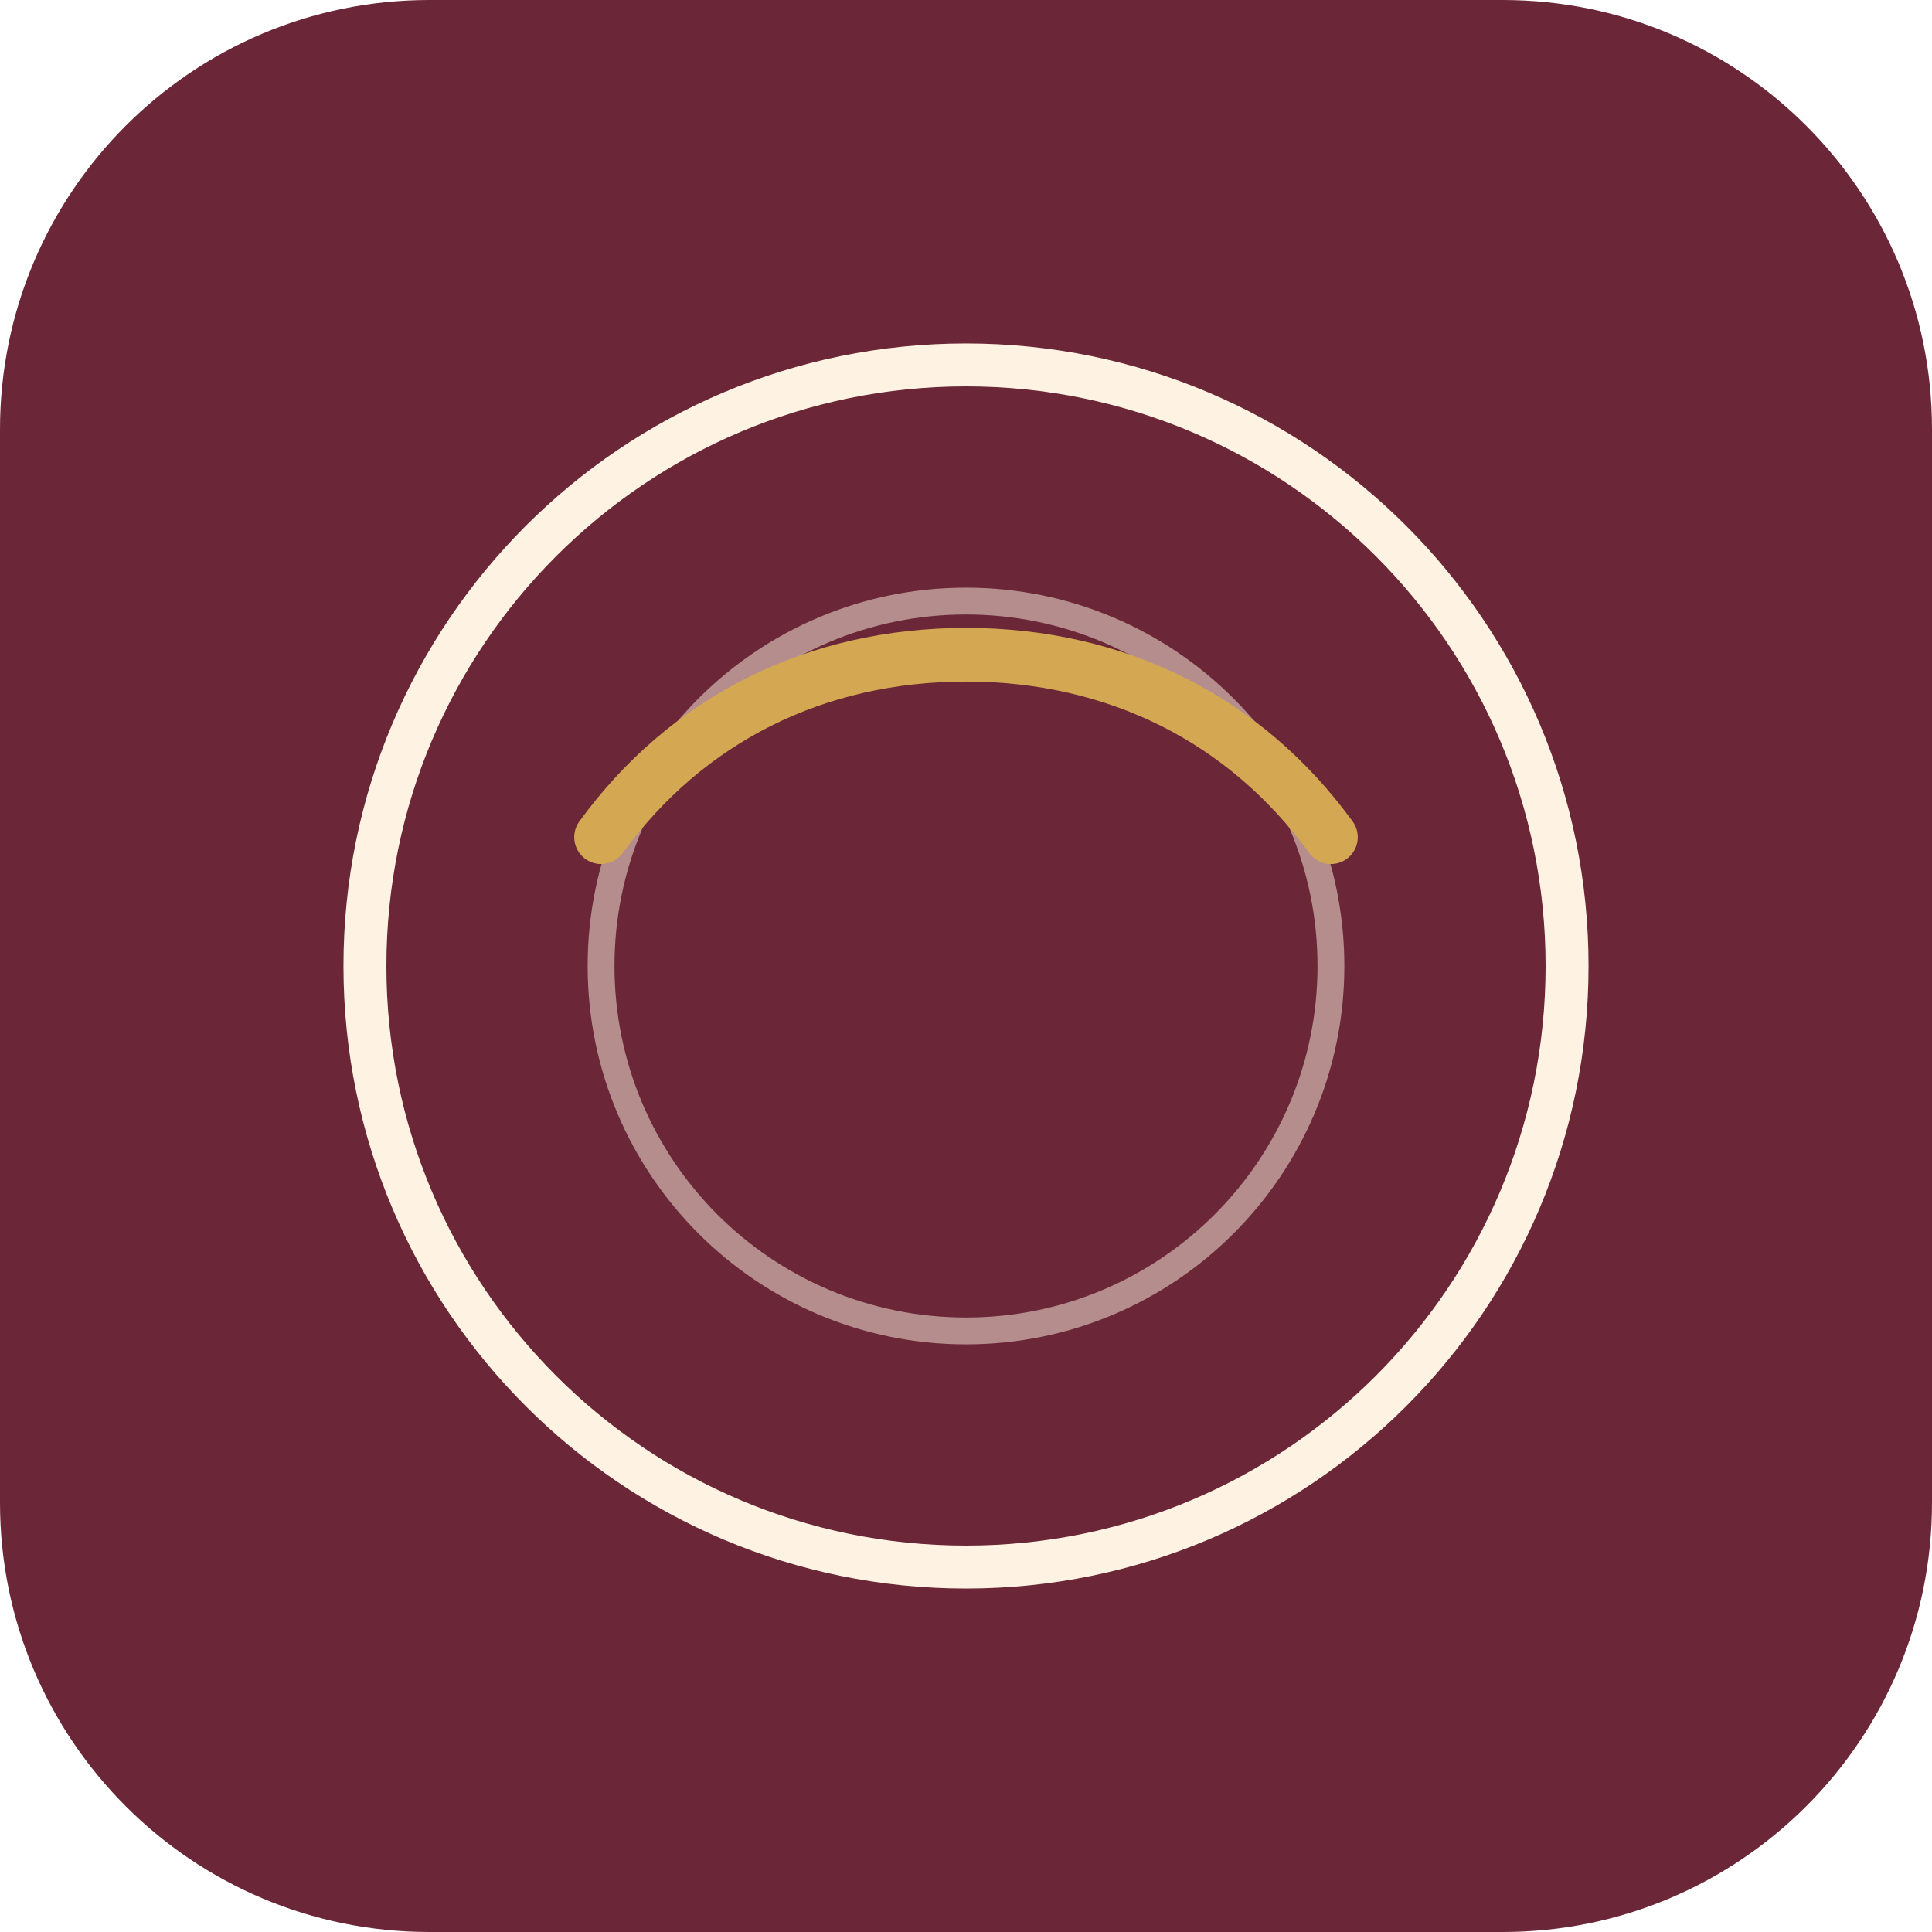
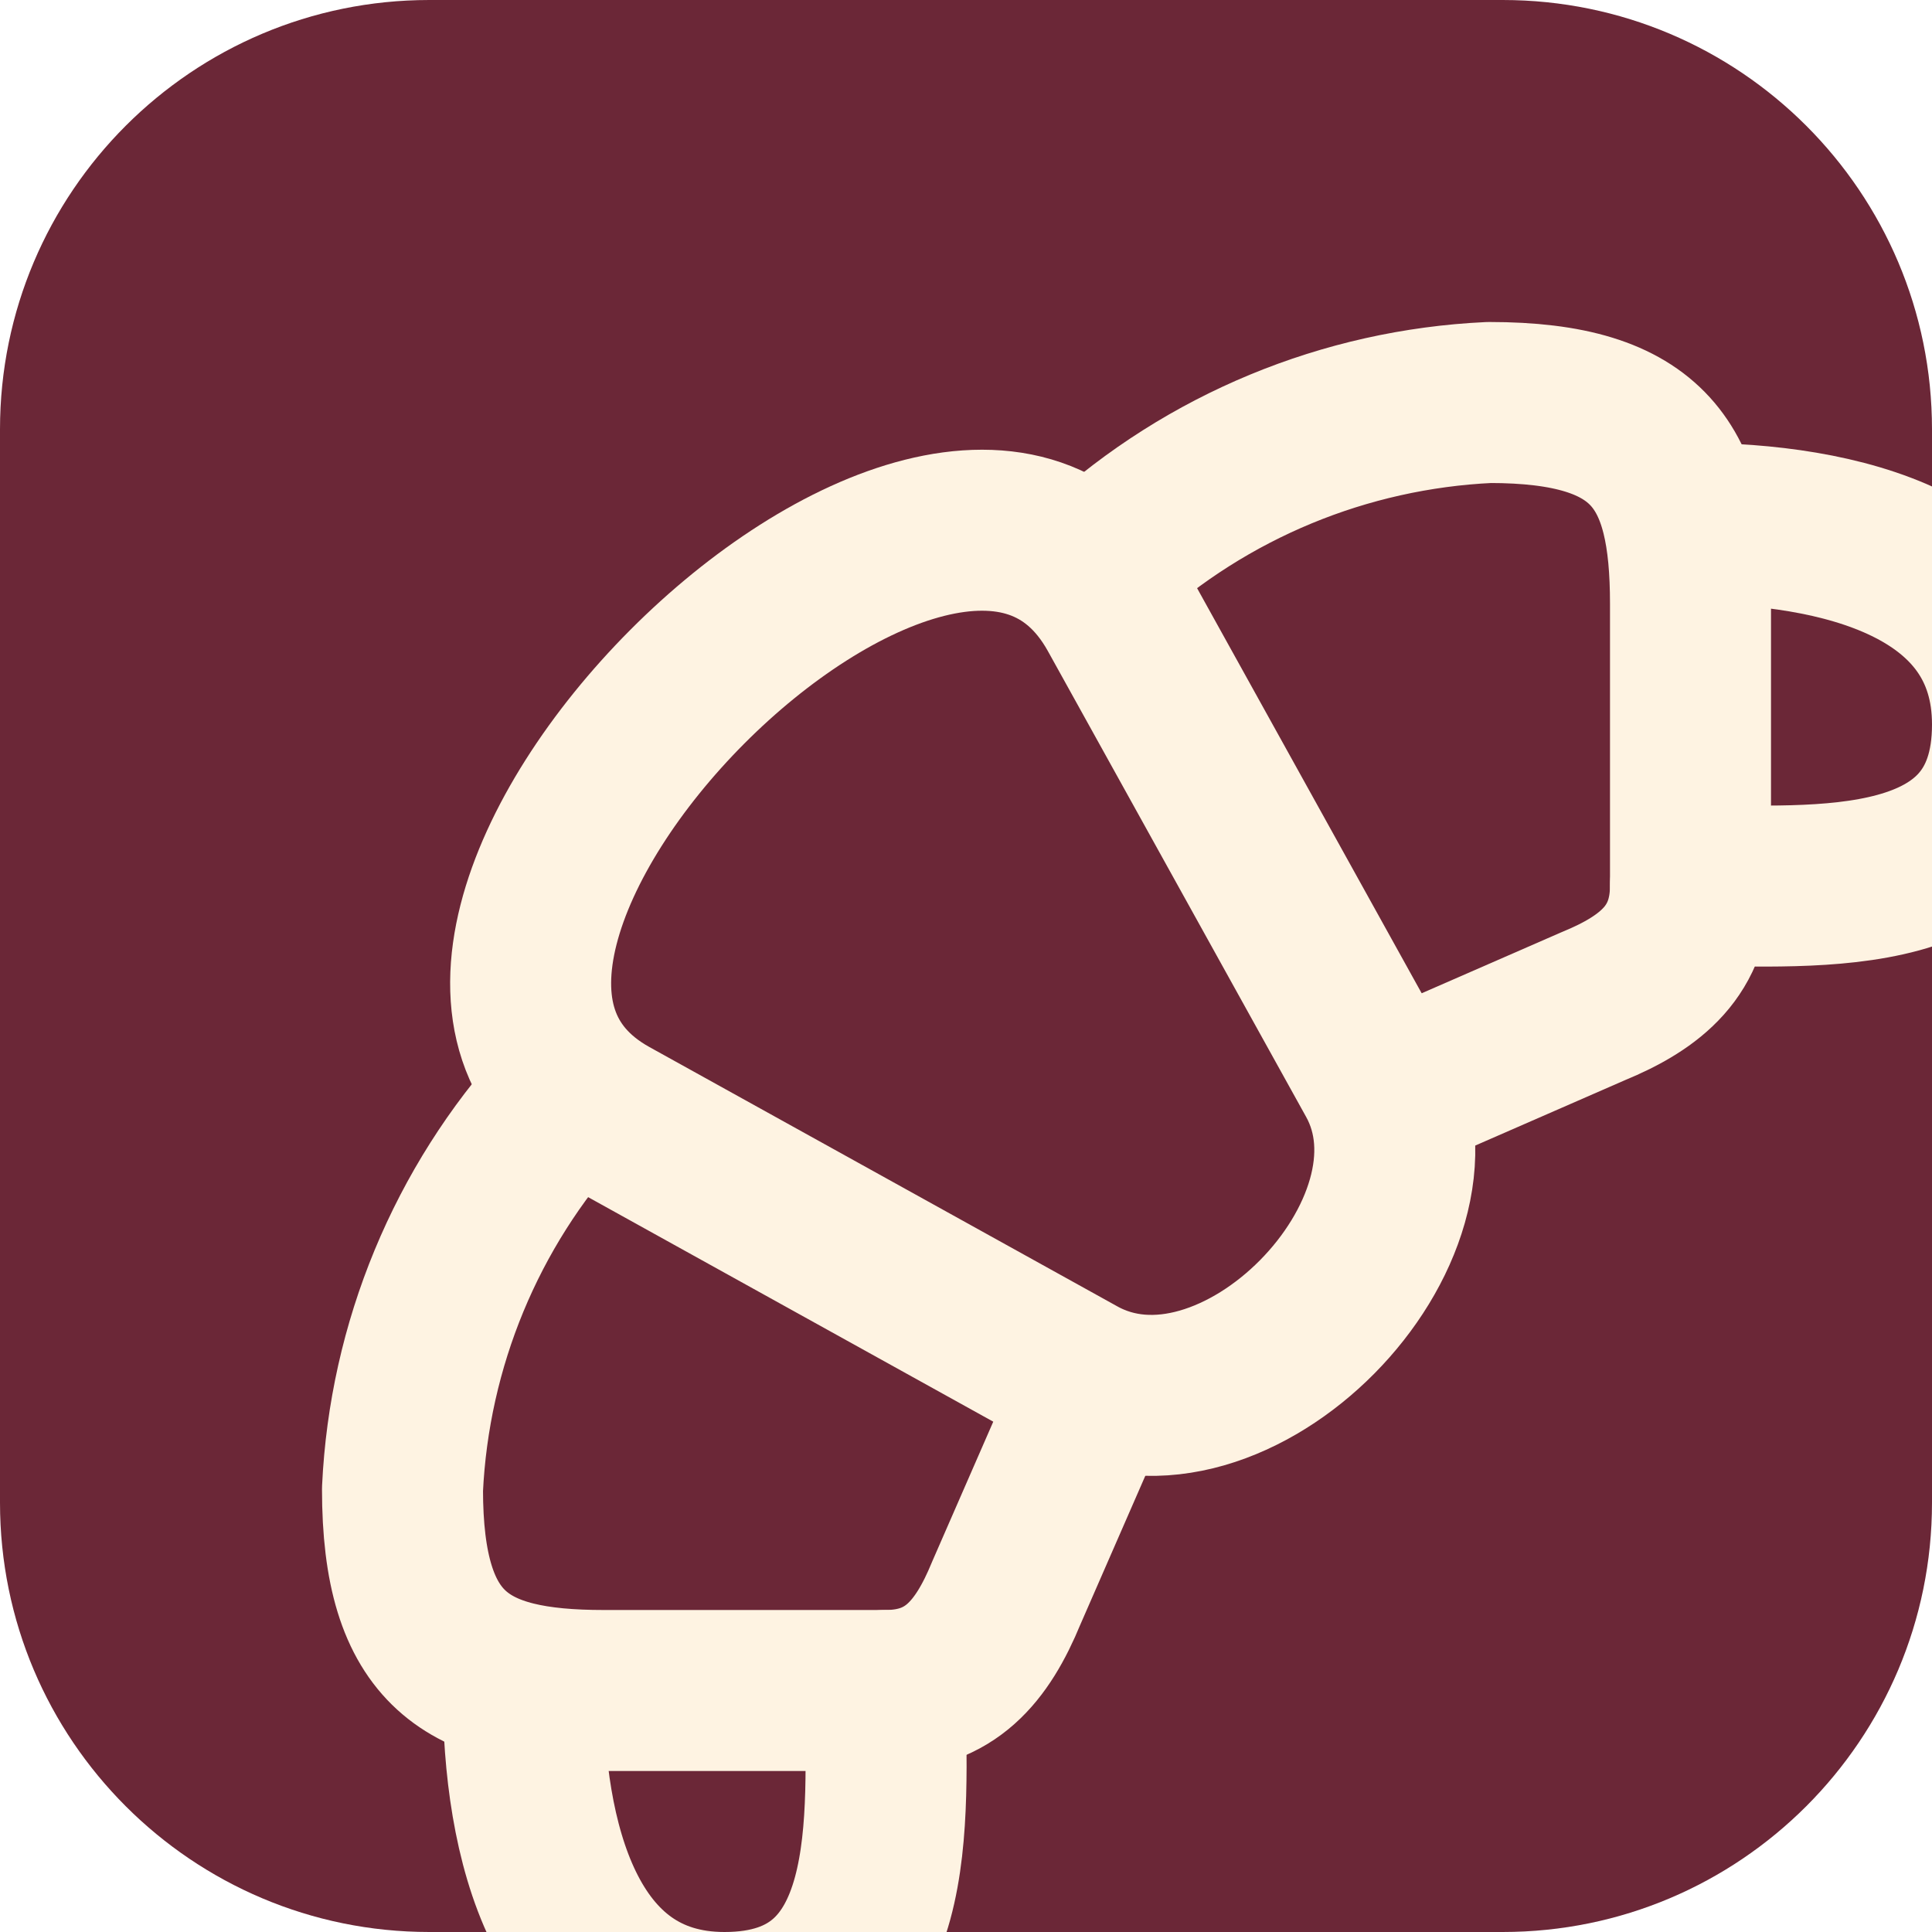
<svg xmlns="http://www.w3.org/2000/svg" viewBox="0 0 180 180" fill="none">
  <rect width="180" height="180" rx="40" fill="#6b2737" />
-   <circle cx="90" cy="90" r="56" stroke="#fef3e2" stroke-width="4" />
-   <circle cx="90" cy="90" r="34" stroke="#fef3e2" stroke-width="2.5" opacity="0.5" />
-   <path d="M56 78c8-11 20-17 34-17s26 6 34 17" stroke="#d4a853" stroke-width="5" stroke-linecap="round" />
+   <g transform="translate(22.5 22.5) scale(7.5) rotate(90 12 12)" stroke="#fef3e2" stroke-width="2" stroke-linecap="round" stroke-linejoin="round" fill="none">
+     <path d="m4.6 13.11 5.79-3.21c1.89-1.05 4.79 1.78 3.71 3.71l-3.22 5.81C8.8 23.16.79 15.23 4.6 13.11Z" />
+     <path d="m10.5 9.5-1-2.29C9.2 6.48 8.8 6 8 6H4.5C2.79 6 2 6.5 2 8.5a7.71 7.71 0 0 0 2 4.83" />
+     <path d="M8 6c0-1.55.24-4-2-4-2 0-2.5 2.17-2.5 4" />
+     <path d="m14.5 13.5 2.29 1c.73.3 1.21.7 1.21 1.5v3.5c0 1.71-.5 2.5-2.5 2.5a7.71 7.71 0 0 1-4.83-2" />
+     <path d="M18 16c1.55 0 4-.24 4 2 0 2-2.17 2.5-4 2.5" />
+   </g>
</svg>
